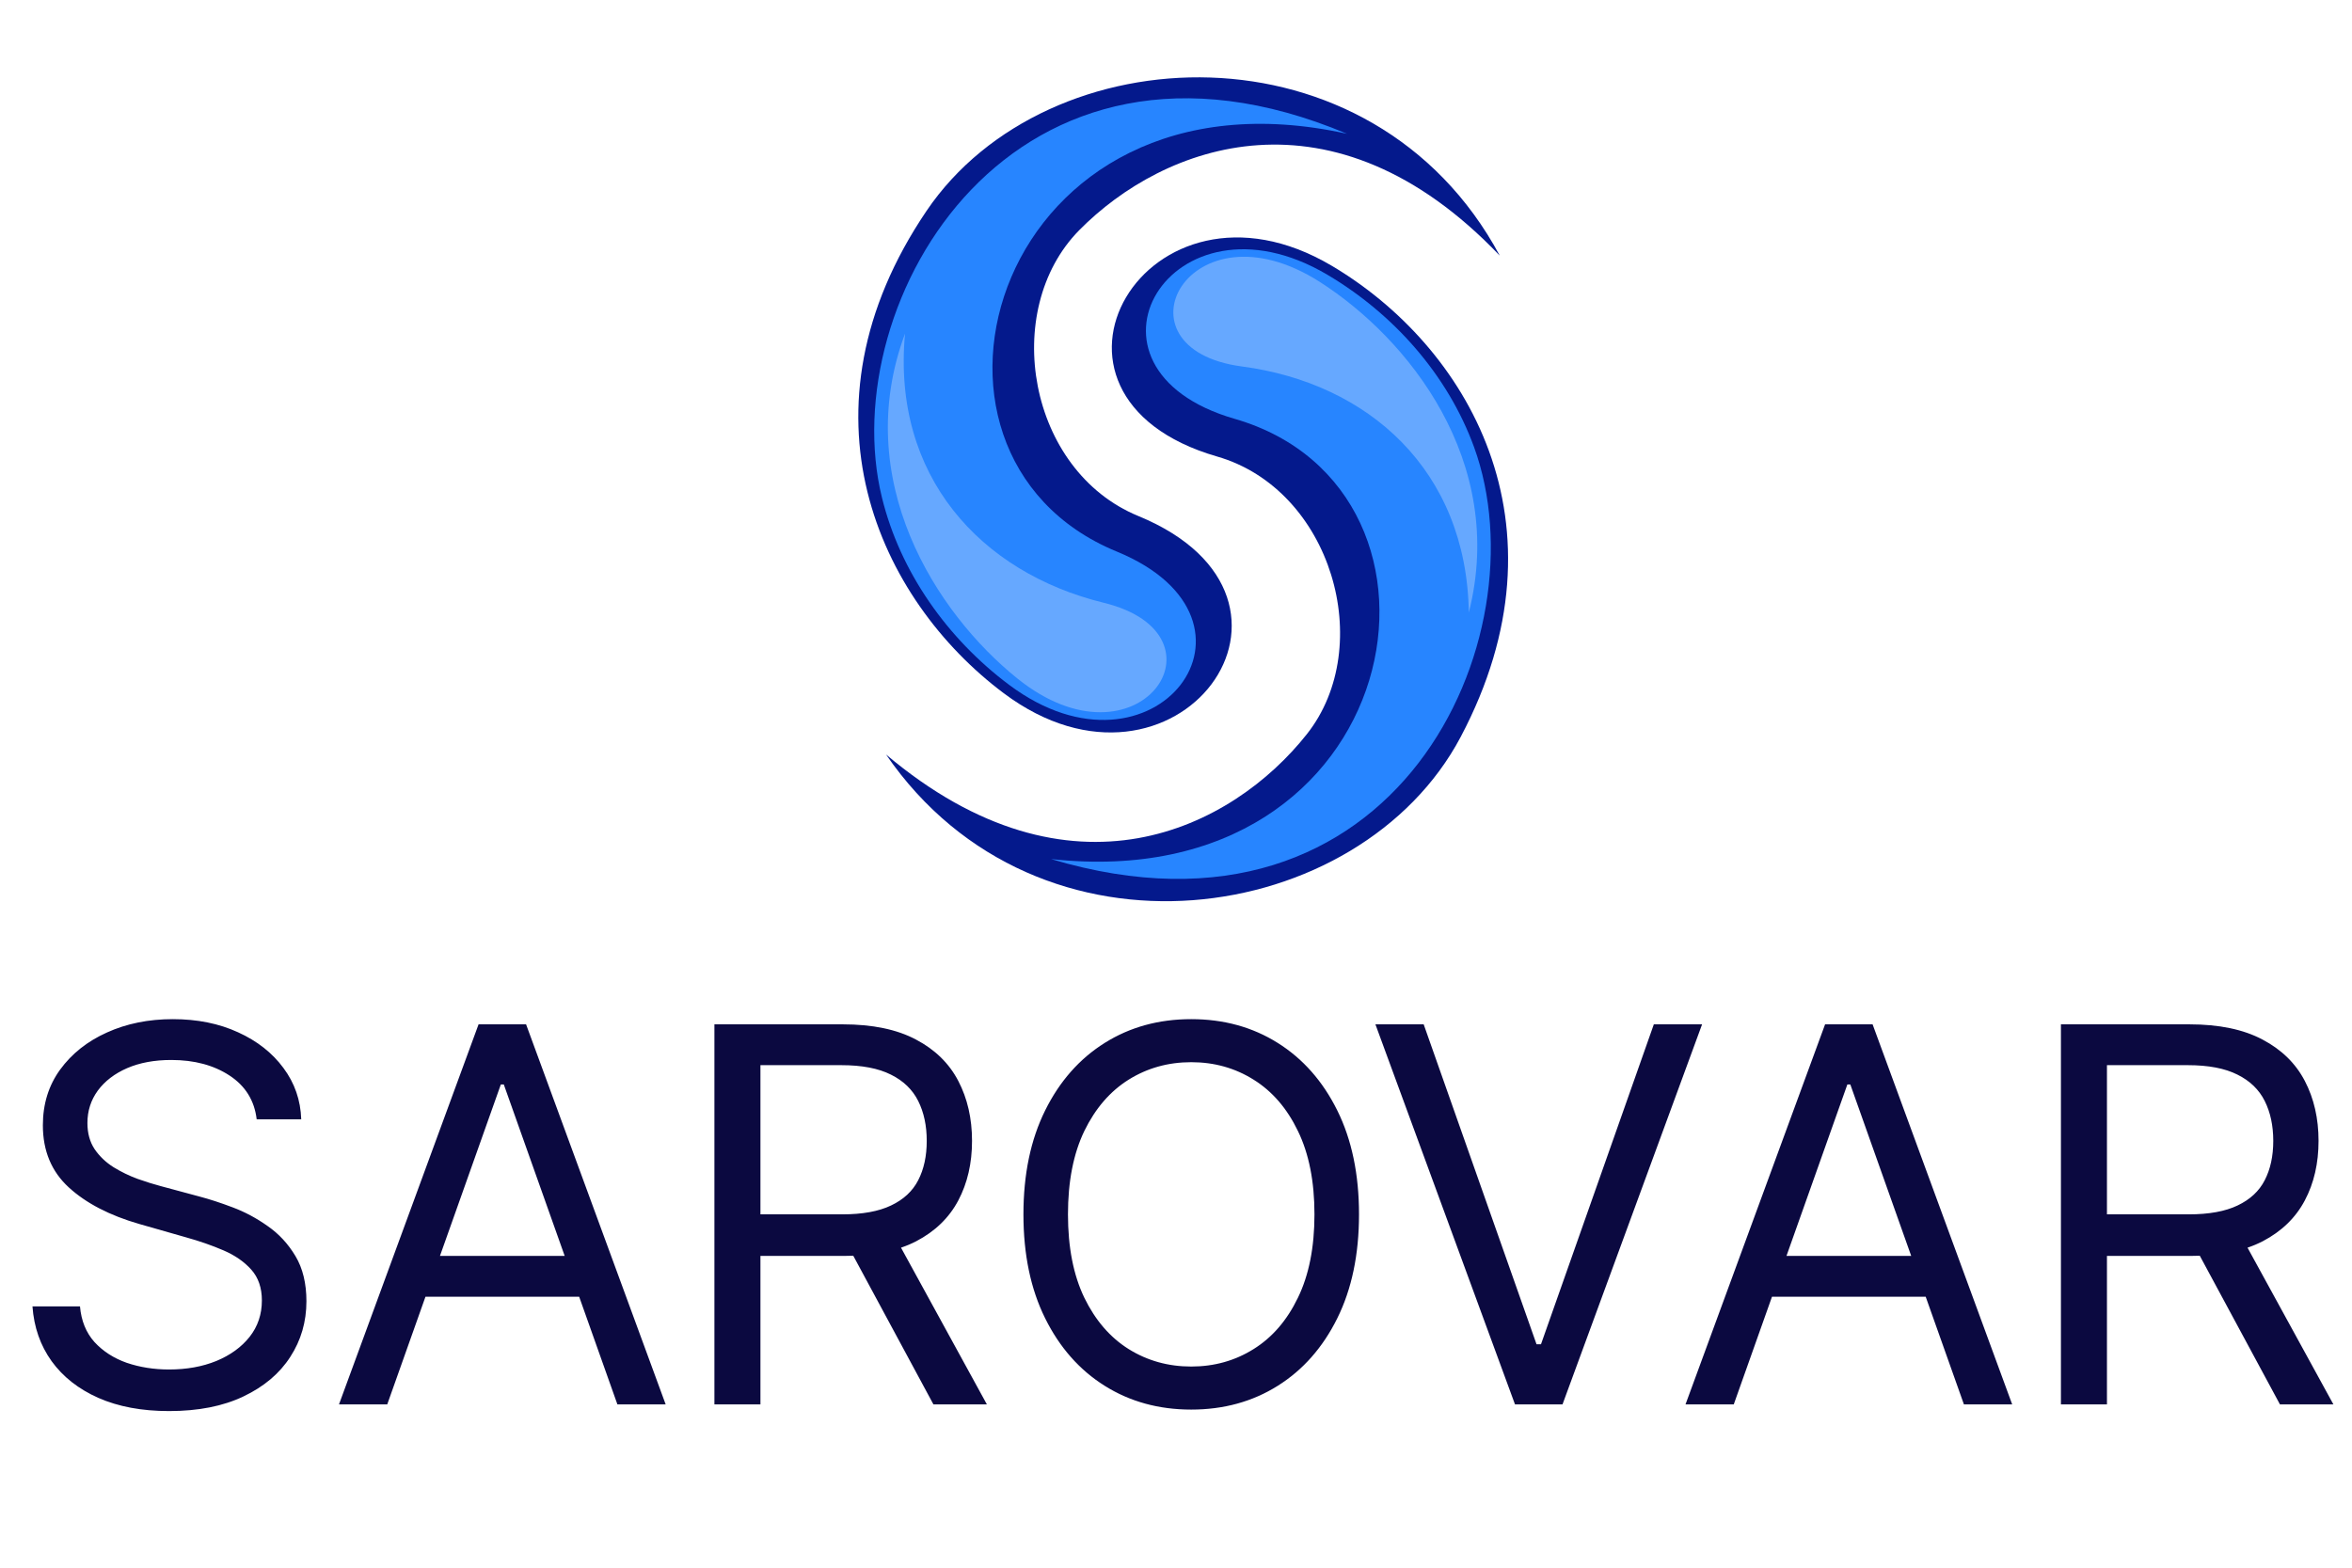
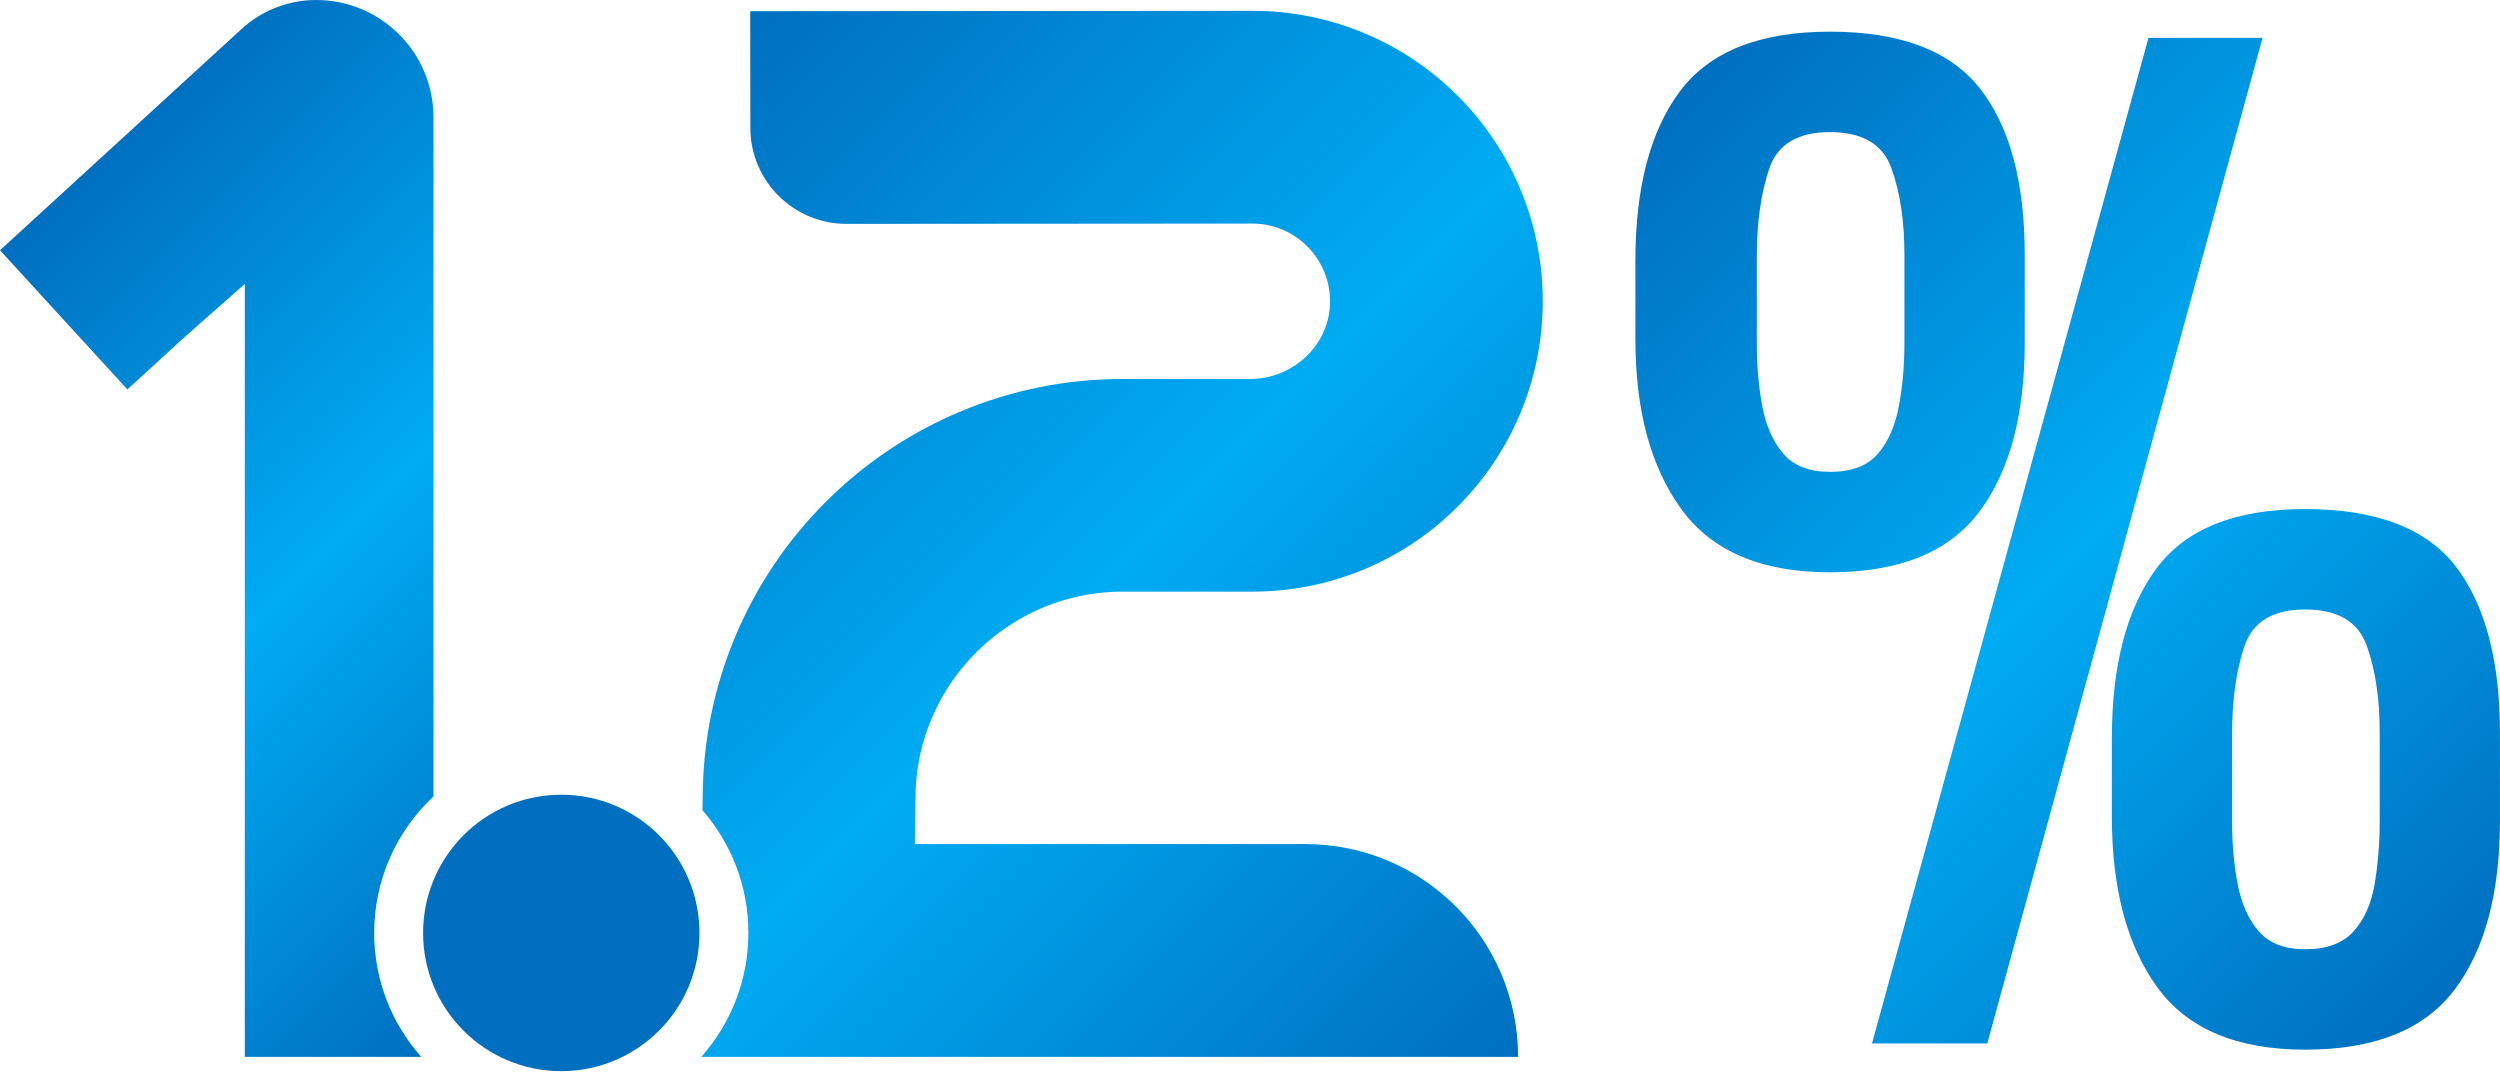
- <svg xmlns="http://www.w3.org/2000/svg" width="216" height="144" viewBox="0 0 216 144" fill="none">
-   <path fill-rule="evenodd" clip-rule="evenodd" d="M137.734 23.482C122.389 7.385 106.854 13.287 99.105 21.152C91.864 28.506 94.404 43.232 104.538 47.398C123.143 55.046 107.984 75.516 92.178 63.675C80.688 55.062 72.653 37.738 85.092 19.368C96.165 3.016 126.026 1.696 137.734 23.482Z" fill="#04198C" />
-   <path fill-rule="evenodd" clip-rule="evenodd" d="M123.708 12.29C91.526 5.166 80.734 41.693 102.557 50.661C117.984 57 106.036 72.92 92.669 62.903C87.03 58.679 82.673 52.568 80.992 45.691C76.575 27.696 93.089 -0.608 123.708 12.29Z" fill="#2785FF" />
-   <path fill-rule="evenodd" clip-rule="evenodd" d="M83.115 30.642C81.895 43.695 90.032 52.596 101.37 55.37C113.381 58.309 104.56 71.263 93.435 62.325C85.934 56.297 78.118 44.061 83.115 30.642Z" fill="#66A8FF" />
-   <path fill-rule="evenodd" clip-rule="evenodd" d="M81.37 69.304C98.372 83.641 113.174 76.092 120.02 67.433C126.421 59.335 122.296 44.972 111.776 41.934C92.452 36.347 105.303 14.351 122.299 24.409C134.656 31.724 144.519 48.071 134.145 67.689C124.911 85.142 95.368 89.691 81.37 69.304Z" fill="#04198C" />
-   <path fill-rule="evenodd" clip-rule="evenodd" d="M96.526 78.91C129.29 82.503 136.055 45.026 113.39 38.473C97.367 33.842 107.518 16.724 121.897 25.233C127.959 28.818 132.954 34.42 135.376 41.078C141.716 58.485 128.366 88.416 96.531 78.911L96.526 78.91Z" fill="#2785FF" />
-   <path fill-rule="evenodd" clip-rule="evenodd" d="M134.892 56.269C134.688 43.164 125.635 35.193 114.066 33.664C101.801 32.046 109.171 18.211 121.197 25.889C129.308 31.067 138.407 42.385 134.892 56.269Z" fill="#66A8FF" />
-   <path d="M23.573 102.818C23.369 101.091 22.539 99.75 21.084 98.796C19.63 97.841 17.846 97.364 15.732 97.364C14.187 97.364 12.835 97.614 11.675 98.114C10.528 98.614 9.63 99.301 8.982 100.176C8.346 101.051 8.028 102.045 8.028 103.159C8.028 104.091 8.249 104.892 8.693 105.562C9.147 106.222 9.727 106.773 10.431 107.216C11.136 107.648 11.874 108.006 12.647 108.29C13.42 108.562 14.13 108.784 14.778 108.955L18.323 109.909C19.232 110.148 20.244 110.477 21.357 110.898C22.482 111.318 23.556 111.892 24.579 112.619C25.613 113.335 26.465 114.256 27.136 115.381C27.806 116.506 28.141 117.886 28.141 119.523C28.141 121.409 27.647 123.114 26.658 124.636C25.681 126.159 24.249 127.369 22.363 128.267C20.488 129.165 18.209 129.614 15.528 129.614C13.028 129.614 10.863 129.21 9.033 128.403C7.215 127.597 5.783 126.472 4.738 125.028C3.704 123.585 3.119 121.909 2.982 120H7.346C7.46 121.318 7.903 122.409 8.675 123.273C9.46 124.125 10.448 124.761 11.641 125.182C12.846 125.591 14.141 125.795 15.528 125.795C17.141 125.795 18.59 125.534 19.874 125.011C21.158 124.477 22.175 123.739 22.925 122.795C23.675 121.841 24.05 120.727 24.05 119.455C24.05 118.295 23.727 117.352 23.079 116.625C22.431 115.898 21.579 115.307 20.522 114.852C19.465 114.398 18.323 114 17.096 113.659L12.8 112.432C10.073 111.648 7.914 110.528 6.323 109.074C4.732 107.619 3.937 105.716 3.937 103.364C3.937 101.409 4.465 99.704 5.522 98.25C6.59 96.784 8.022 95.648 9.818 94.841C11.624 94.023 13.641 93.614 15.869 93.614C18.119 93.614 20.119 94.017 21.869 94.824C23.619 95.619 25.005 96.71 26.028 98.097C27.062 99.483 27.607 101.057 27.664 102.818H23.573ZM35.563 129H31.132L43.95 94.091H48.313L61.132 129H56.7L46.268 99.614H45.995L35.563 129ZM37.2 115.364H55.063V119.114H37.2V115.364ZM65.609 129V94.091H77.405C80.132 94.091 82.371 94.557 84.121 95.489C85.871 96.409 87.166 97.676 88.007 99.29C88.848 100.903 89.268 102.739 89.268 104.795C89.268 106.852 88.848 108.676 88.007 110.267C87.166 111.858 85.876 113.108 84.138 114.017C82.399 114.915 80.177 115.364 77.473 115.364H67.927V111.545H77.336C79.2 111.545 80.7 111.273 81.836 110.727C82.984 110.182 83.814 109.409 84.325 108.409C84.848 107.398 85.109 106.193 85.109 104.795C85.109 103.398 84.848 102.176 84.325 101.131C83.802 100.085 82.967 99.278 81.819 98.71C80.672 98.131 79.155 97.841 77.268 97.841H69.836V129H65.609ZM82.041 113.318L90.632 129H85.723L77.268 113.318H82.041ZM124.807 111.545C124.807 115.227 124.142 118.409 122.812 121.091C121.483 123.773 119.659 125.841 117.341 127.295C115.023 128.75 112.375 129.477 109.398 129.477C106.42 129.477 103.773 128.75 101.455 127.295C99.136 125.841 97.312 123.773 95.983 121.091C94.653 118.409 93.989 115.227 93.989 111.545C93.989 107.864 94.653 104.682 95.983 102C97.312 99.318 99.136 97.25 101.455 95.796C103.773 94.341 106.42 93.614 109.398 93.614C112.375 93.614 115.023 94.341 117.341 95.796C119.659 97.25 121.483 99.318 122.812 102C124.142 104.682 124.807 107.864 124.807 111.545ZM120.716 111.545C120.716 108.523 120.21 105.972 119.199 103.892C118.199 101.812 116.841 100.239 115.125 99.171C113.42 98.102 111.511 97.568 109.398 97.568C107.284 97.568 105.369 98.102 103.653 99.171C101.949 100.239 100.591 101.812 99.579 103.892C98.579 105.972 98.079 108.523 98.079 111.545C98.079 114.568 98.579 117.119 99.579 119.199C100.591 121.278 101.949 122.852 103.653 123.92C105.369 124.989 107.284 125.523 109.398 125.523C111.511 125.523 113.42 124.989 115.125 123.92C116.841 122.852 118.199 121.278 119.199 119.199C120.21 117.119 120.716 114.568 120.716 111.545ZM130.746 94.091L141.11 123.477H141.519L151.882 94.091H156.314L143.496 129H139.132L126.314 94.091H130.746ZM159.223 129H154.792L167.61 94.091H171.973L184.792 129H180.36L169.928 99.614H169.655L159.223 129ZM160.86 115.364H178.723V119.114H160.86V115.364ZM189.269 129V94.091H201.065C203.792 94.091 206.031 94.557 207.781 95.489C209.531 96.409 210.826 97.676 211.667 99.29C212.508 100.903 212.928 102.739 212.928 104.795C212.928 106.852 212.508 108.676 211.667 110.267C210.826 111.858 209.536 113.108 207.798 114.017C206.059 114.915 203.837 115.364 201.133 115.364H191.587V111.545H200.996C202.86 111.545 204.36 111.273 205.496 110.727C206.644 110.182 207.474 109.409 207.985 108.409C208.508 107.398 208.769 106.193 208.769 104.795C208.769 103.398 208.508 102.176 207.985 101.131C207.462 100.085 206.627 99.278 205.479 98.71C204.332 98.131 202.815 97.841 200.928 97.841H193.496V129H189.269ZM205.701 113.318L214.292 129H209.383L200.928 113.318H205.701Z" fill="#0B0940" />
+ <svg xmlns="http://www.w3.org/2000/svg" xmlns:xlink="http://www.w3.org/1999/xlink" id="Layer_2" data-name="Layer 2" viewBox="0 0 843.84 361.54">
+   <defs>
+     <path id="reuse-0" d="M236.09 314.91c0 25.76-20.86 46.64-46.64 46.64s-46.64-20.88-46.64-46.64 20.86-46.66 46.64-46.66 46.64 20.88 46.64 46.66Z" class="cls-2" />
+   </defs>
+   <defs>
+     <linearGradient id="linear-gradient" x1="62.32" x2="62.32" y1="113.74" y2="113.74" gradientUnits="userSpaceOnUse">
+       <stop offset="0" stop-color="#006fc0" />
+       <stop offset=".51" stop-color="#00acf3" />
+       <stop offset="1" stop-color="#006fc0" />
+     </linearGradient>
+     <linearGradient xlink:href="#linear-gradient" id="linear-gradient-2" x1="4.49" x2="211.7" y1="79.98" y2="287.19" />
+     <linearGradient xlink:href="#linear-gradient" id="linear-gradient-3" x1="213.42" x2="519.48" y1="43.58" y2="349.65" />
+     <linearGradient id="linear-gradient-4" x1="156.46" x2="222.44" y1="281.91" y2="347.89" gradientUnits="userSpaceOnUse">
+       <stop offset="0" stop-color="#006fc0" />
+       <stop offset="1" stop-color="#006fc0" />
+     </linearGradient>
+     <linearGradient xlink:href="#linear-gradient" id="linear-gradient-5" x1="556.25" x2="839.24" y1="40.97" y2="323.96" />
+     <style>
+       .cls-2{fill:url(#linear-gradient-4)}
+     </style>
+   </defs>
+   <g id="Layer_1-2" data-name="Layer 1">
+     <path d="M62.32 113.74z" style="fill:url(#linear-gradient)" />
+     <path d="M146.32 39.65v229.17c-12.31 11.52-20.02 27.92-20.02 46.09 0 16.02 6 30.66 15.87 41.81H82.63V95.83l-20.31 17.93L43 131.45 0 84.47 81.57 9.76C85 6.62 88.96 4.18 93.22 2.53 97.48.88 102.03 0 106.69 0c10.93 0 20.84 4.44 28.02 11.61 7.17 7.17 11.61 17.08 11.61 28.03Z" style="fill:url(#linear-gradient-2)" />
+     <path d="m308.98 270.18-.2 14.73H440.6c39.65 0 71.81 32.14 71.81 71.81H236.73c9.87-11.15 15.87-25.8 15.87-41.81s-5.85-30.31-15.48-41.41l.06-4.07c.04-19.03 3.78-37.5 11.15-54.93 7.14-16.88 17.36-32.05 30.36-45.06 1.1-1.08 2.2-2.15 3.3-3.19a141.543 141.543 0 0 1 41.76-27.17c17.5-7.41 36.09-11.16 55.21-11.16h42.99c14.11 0 26.25-10.82 26.95-24.9.75-15.06-11.28-27.56-26.18-27.56l-50.25.04-86.73.07c-17.93.02-32.46-14.51-32.47-32.42l-.04-39.37 169.49-.13c13.21 0 26.05 2.59 38.16 7.72 2.39 1.01 4.73 2.11 7.01 3.28a97.704 97.704 0 0 1 24.14 17.7 97.645 97.645 0 0 1 20.99 31.15c5.12 12.11 7.72 24.95 7.72 38.16s-2.61 26.07-7.72 38.18c-4.94 11.67-12 22.14-20.99 31.15a97.645 97.645 0 0 1-31.15 20.99c-12.11 5.12-24.95 7.72-38.16 7.72h-43.76c-21.7 0-41.12 9.93-53.98 25.47-9.98 12.11-16 27.61-16 44.51v.48Z" style="fill:url(#linear-gradient-3)" />
+     <path class="cls-2" d="M236.09,314.91c0,25.76-20.86,46.64-46.64,46.64s-46.64-20.88-46.64-46.64,20.86-46.66,46.64-46.66,46.64,20.88,46.64,46.66Z" fill="#006fc0" />
+     <path d="M617.71 193.17c-23.16 0-39.9-7.11-50.22-21.34C557.16 157.6 552 138.49 552 114.49V88.12c0-24.83 5.02-43.94 15.07-57.34 10.04-13.39 26.92-20.09 50.64-20.09s40.6 6.42 50.64 19.25c10.04 12.84 15.07 31.53 15.07 56.08v29.72c0 24.27-5.09 43.25-15.28 56.92-10.19 13.67-27 20.51-50.43 20.51Zm0-33.9c7.25 0 12.62-2.02 16.11-6.07 3.49-4.04 5.86-9.42 7.11-16.11 1.26-6.7 1.88-13.81 1.88-21.34V86.03c0-11.44-1.47-21.2-4.4-29.3-2.93-8.09-9.84-12.14-20.72-12.14s-17.72 4.12-20.51 12.34c-2.79 8.23-4.19 18.07-4.19 29.51v29.72c0 7.53.63 14.58 1.88 21.13 1.26 6.56 3.62 11.86 7.11 15.9 3.49 4.05 8.72 6.07 15.7 6.07Zm14.15 192.94 93.33-339.43h38.5L670.78 352.2h-38.92Zm146.27 2.09c-23.16 0-39.83-7.04-50.02-21.13-10.19-14.09-15.28-33.27-15.28-57.55v-26.37c0-24.55 4.95-43.59 14.86-57.13 9.9-13.53 26.71-20.3 50.43-20.3s40.94 6.49 50.85 19.46c9.9 12.98 14.86 31.74 14.86 56.29v29.3c0 24.56-5.09 43.6-15.28 57.13-10.19 13.54-26.99 20.3-50.43 20.3Zm0-33.9c7.25 0 12.69-2.02 16.32-6.07 3.62-4.04 6-9.42 7.11-16.11 1.11-6.7 1.67-13.67 1.67-20.93v-30.13c0-11.44-1.47-21.2-4.4-29.3-2.93-8.09-9.83-12.14-20.72-12.14s-17.72 4.12-20.51 12.35c-2.79 8.23-4.19 18.07-4.19 29.51v29.72c0 7.53.63 14.58 1.88 21.14 1.26 6.56 3.62 11.86 7.11 15.9 3.48 4.05 8.72 6.07 15.7 6.07Z" style="fill:url(#linear-gradient-5)" />
+   </g>
</svg>
